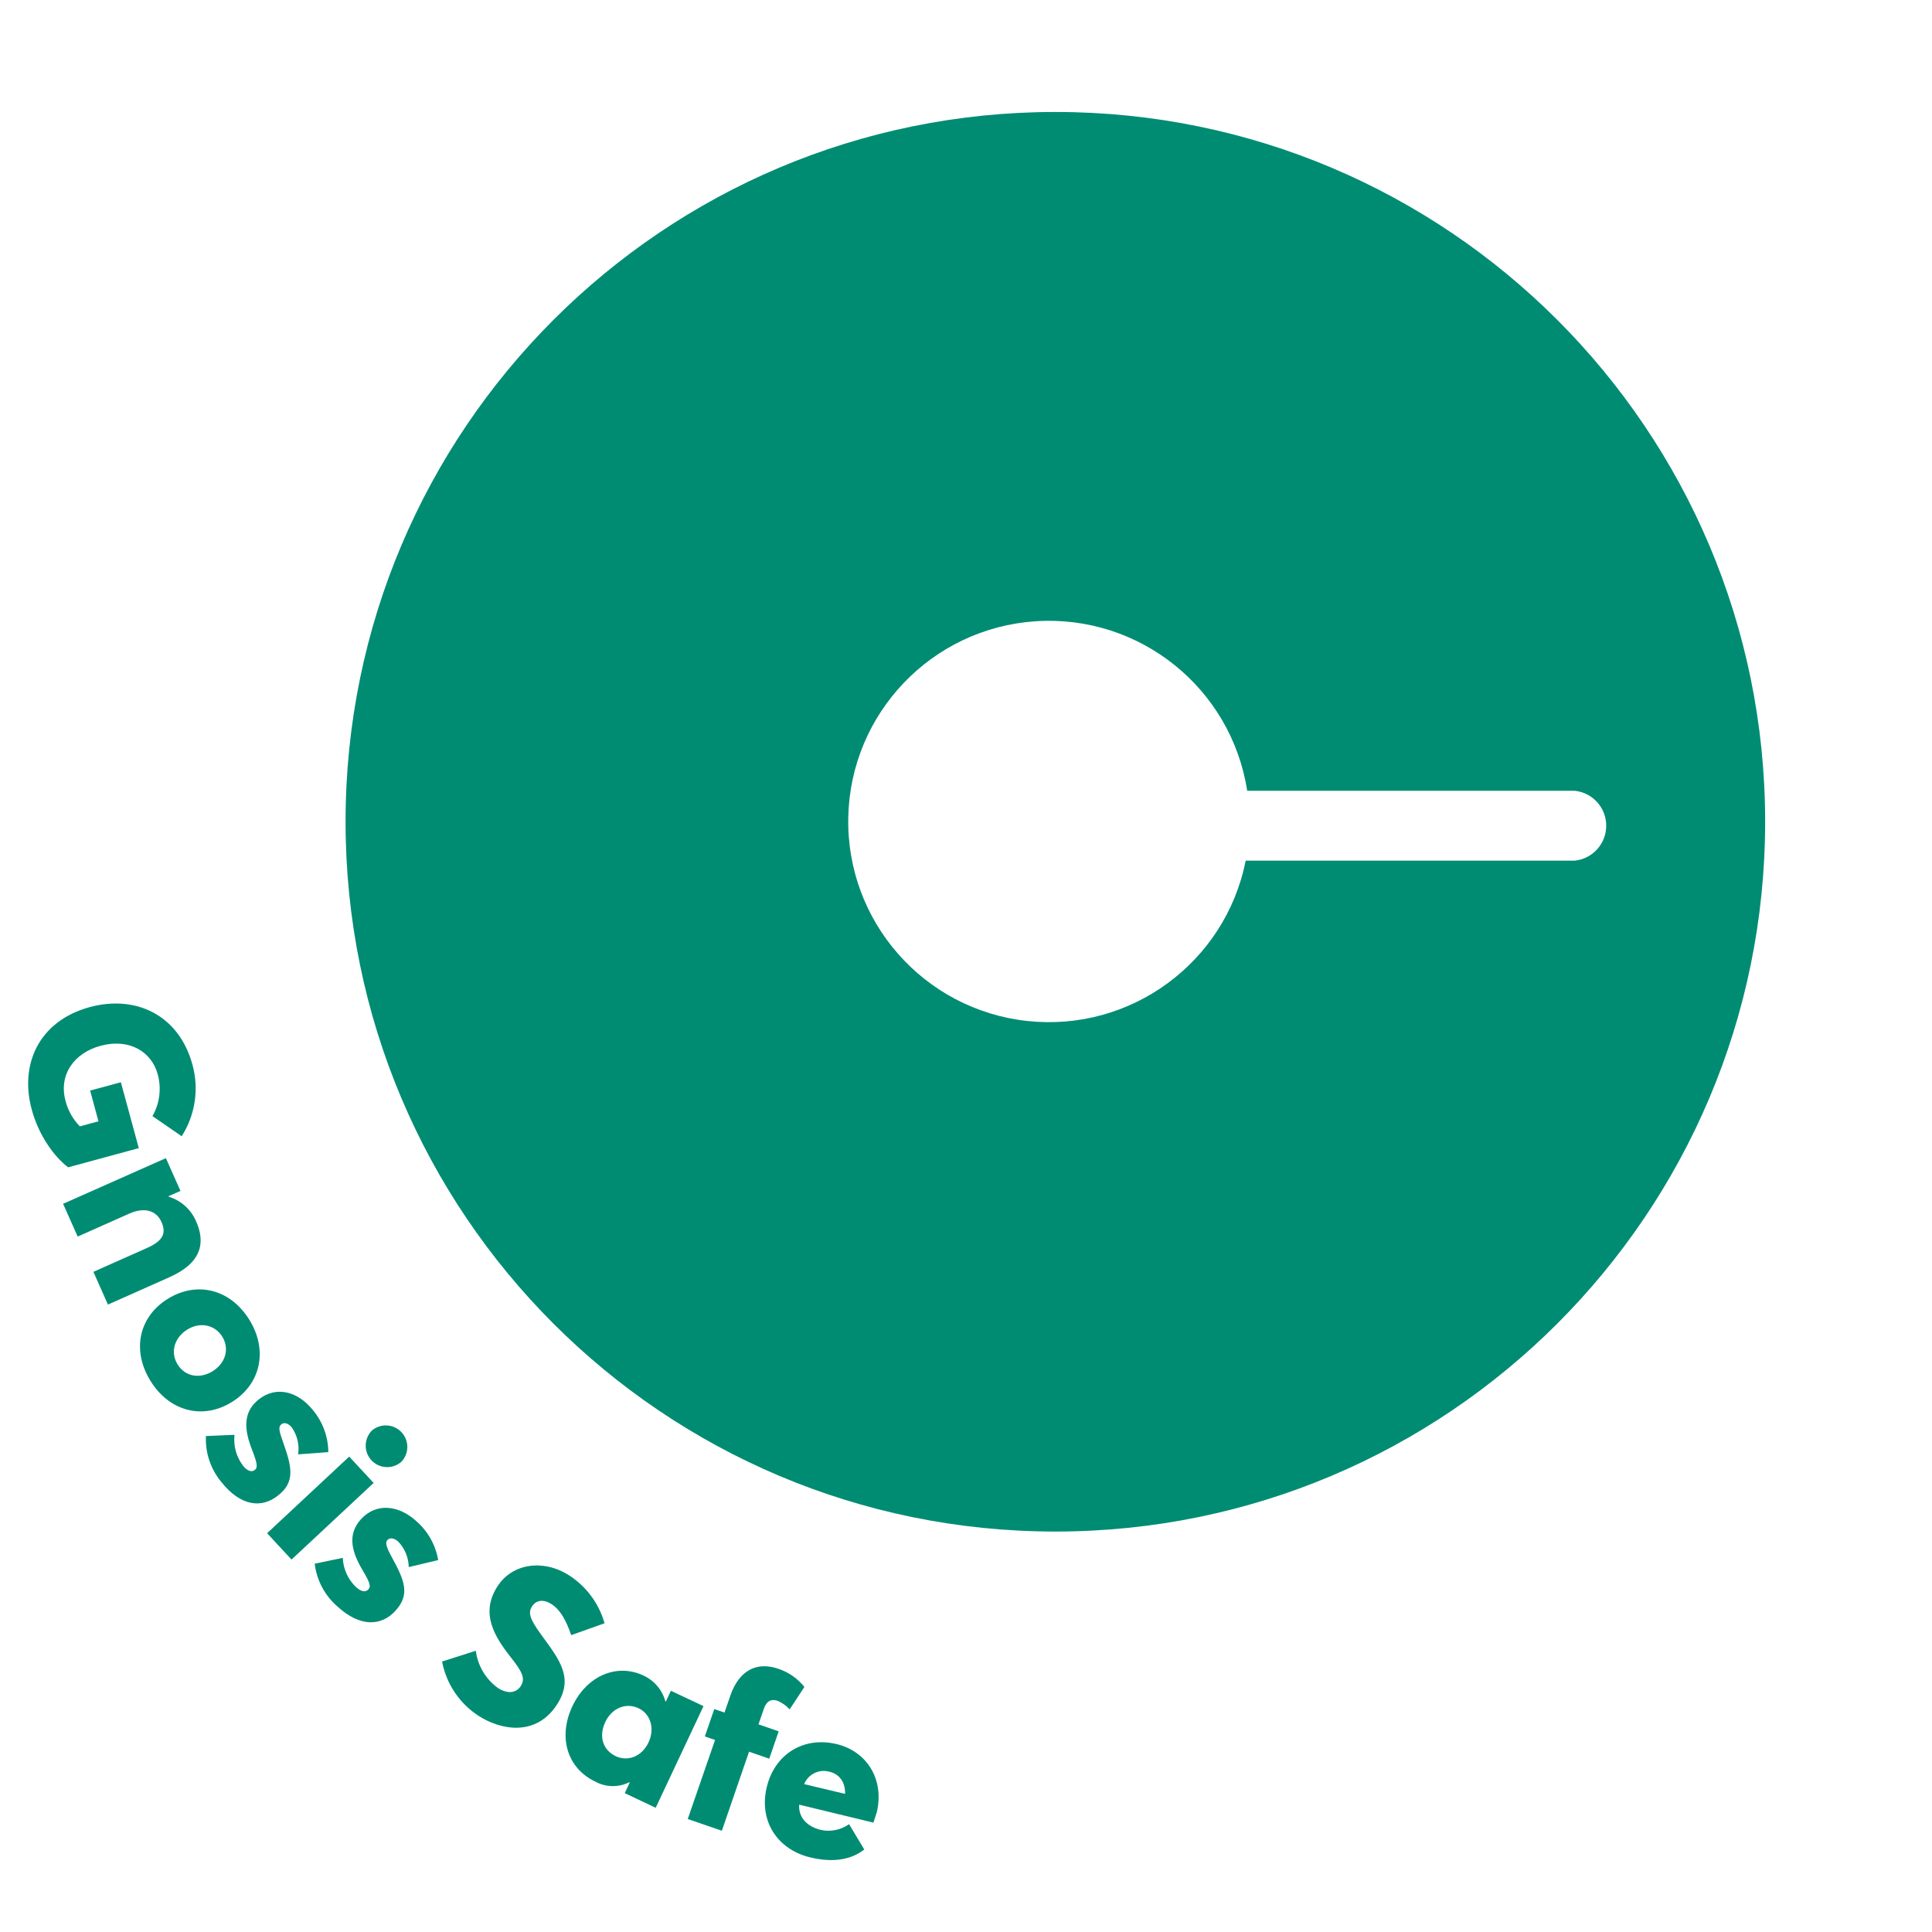
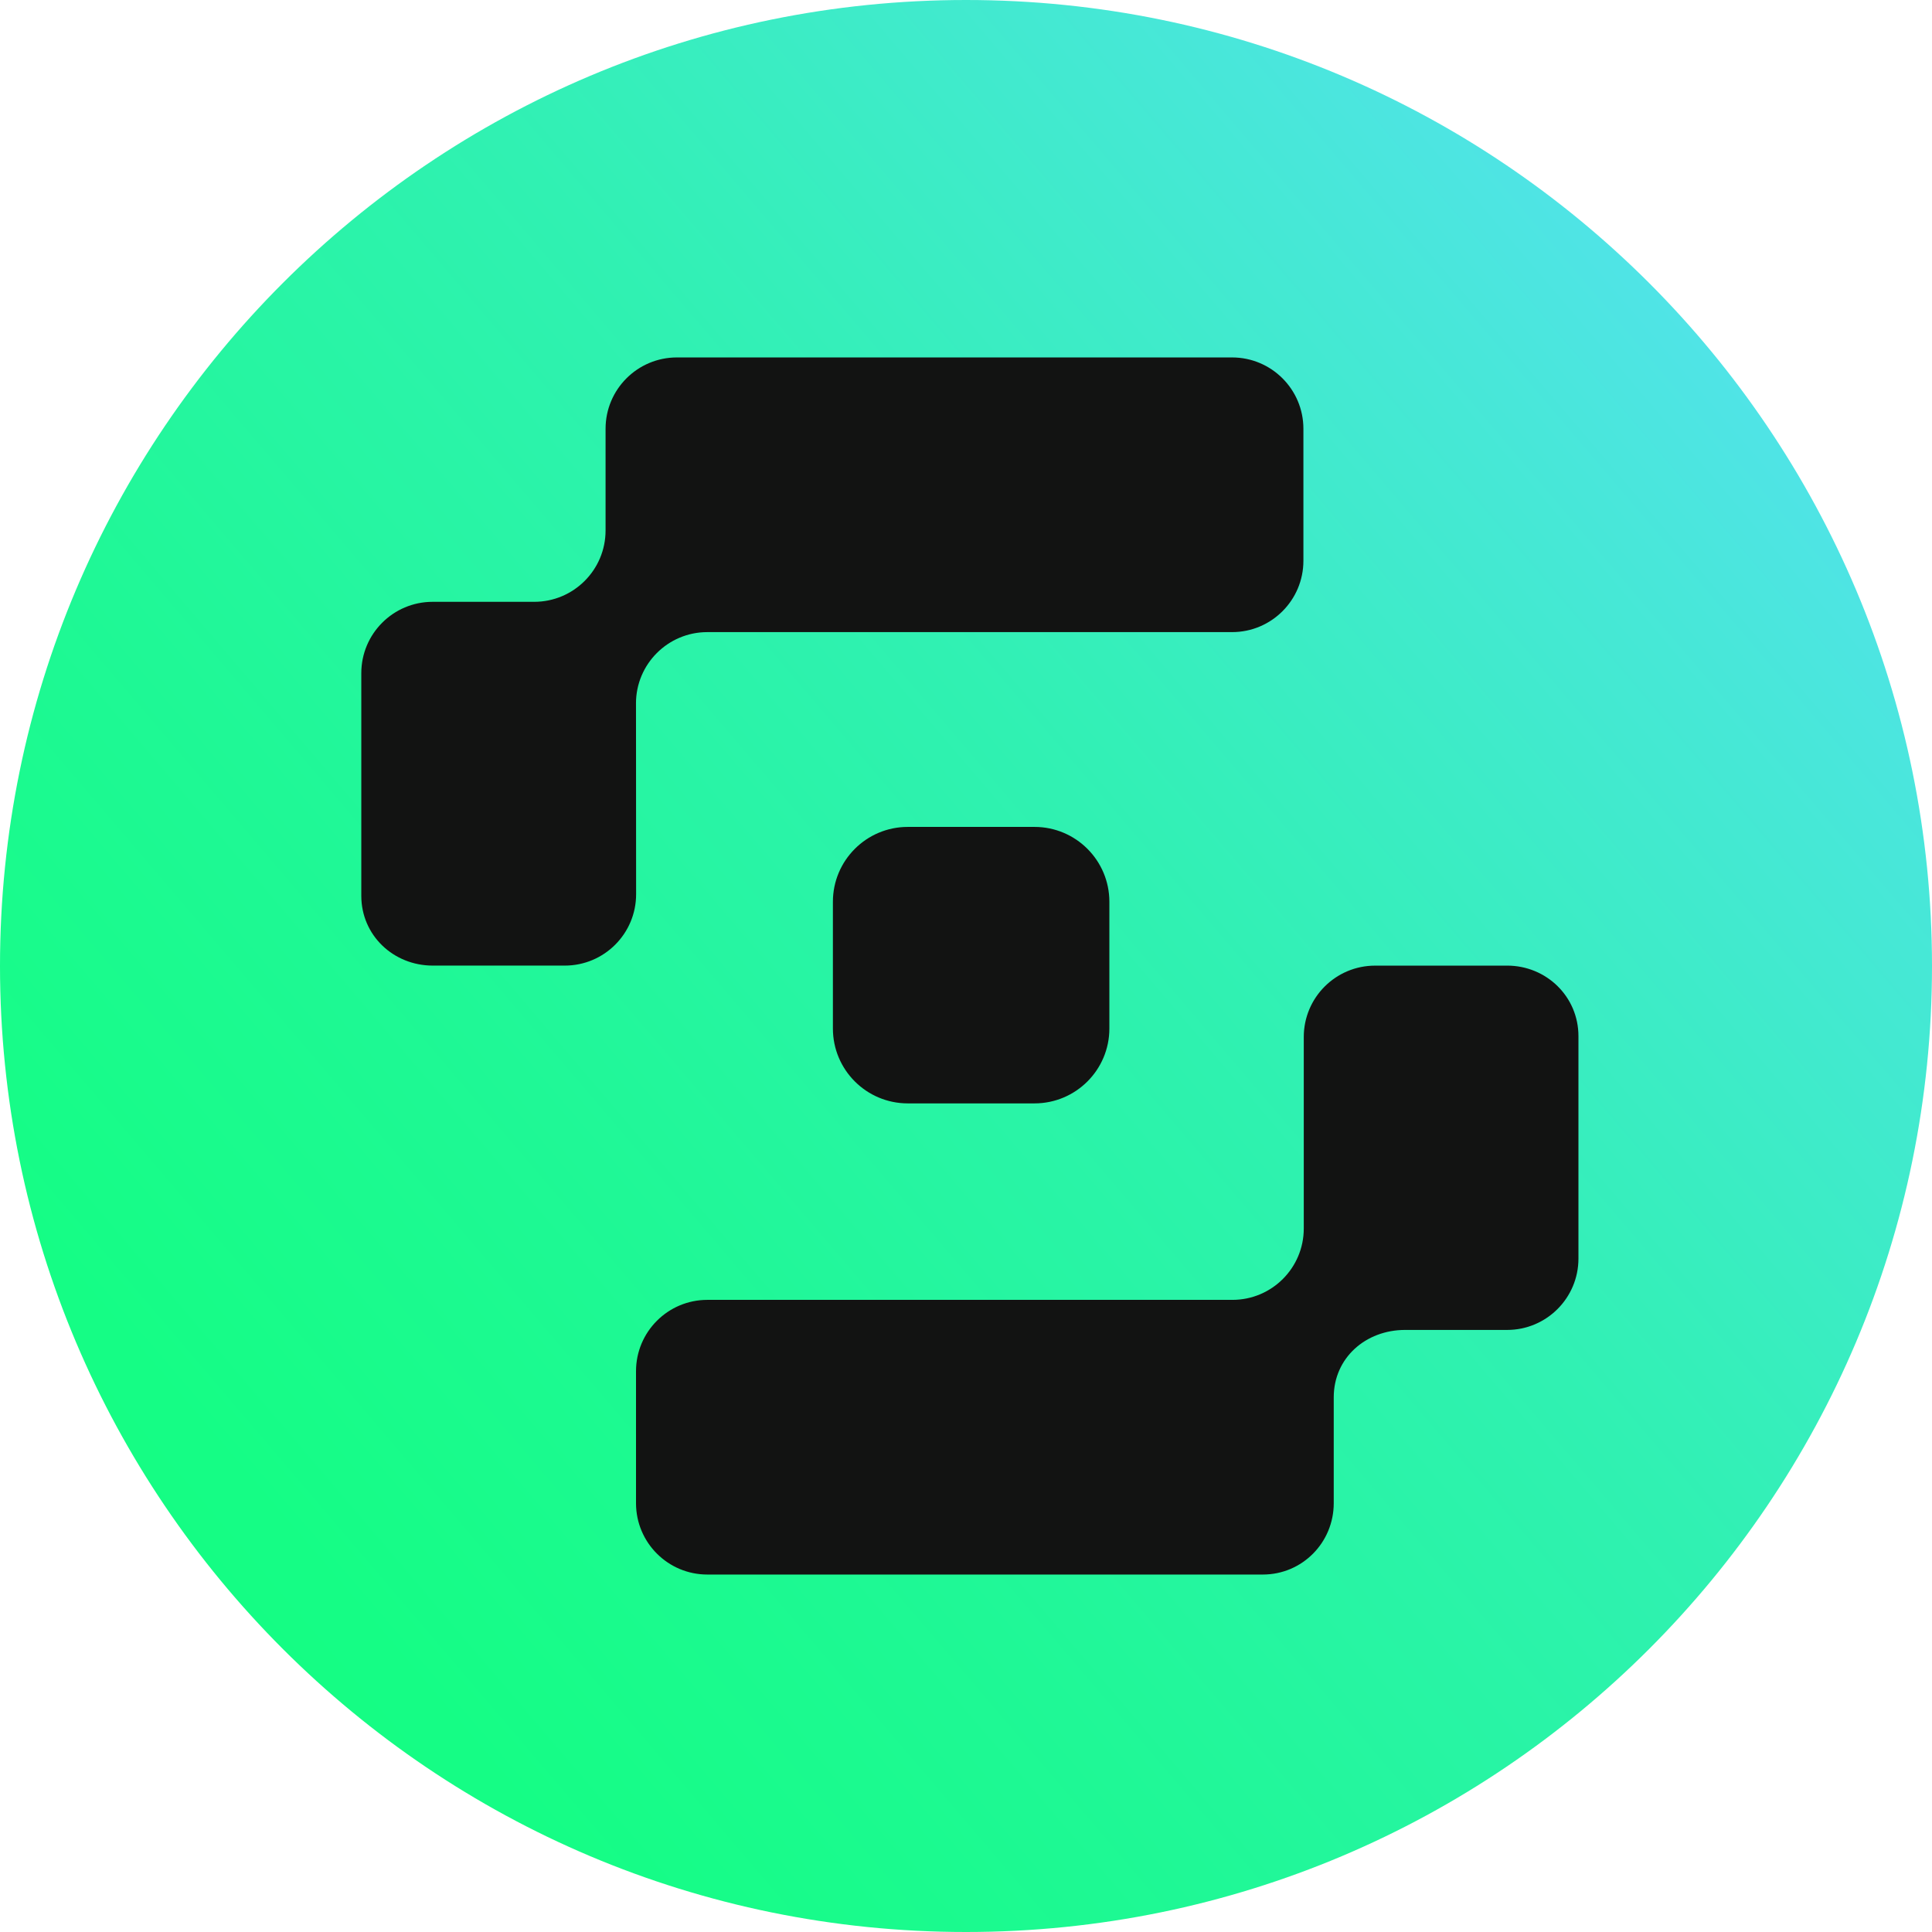
- <svg xmlns="http://www.w3.org/2000/svg" id="Layer_1" data-name="Layer 1" viewBox="0 0 440 440">
+ <svg xmlns="http://www.w3.org/2000/svg" id="Layer_2" viewBox="0 0 1000 1000">
  <defs>
-     <style>.cls-1{fill:#008c73;}</style>
+     <style>.cls-1{fill:none;}.cls-2{fill:url(#linear-gradient);}.cls-3{clip-path:url(#clippath);}.cls-4{fill:#121312;}</style>
+     <clipPath id="clippath">
+       <circle class="cls-1" cx="500" cy="500" r="500" />
+     </clipPath>
+     <linearGradient id="linear-gradient" x1="-14.94" y1="914.64" x2="1159.05" y2="-86.81" gradientUnits="userSpaceOnUse">
+       <stop offset="0" stop-color="#12ff80" />
+       <stop offset=".13" stop-color="#15fd85" />
+       <stop offset=".29" stop-color="#1ff896" />
+       <stop offset=".49" stop-color="#30f1b2" />
+       <stop offset=".69" stop-color="#48e7d9" />
+       <stop offset=".87" stop-color="#5fddff" />
+     </linearGradient>
  </defs>
-   <path class="cls-1" d="M240.39,25.5A161.65,161.65,0,1,0,402,187.14,161.64,161.64,0,0,0,240.39,25.5ZM358.7,196h-75a45.7,45.7,0,1,1,.34-15.9H358.7a8,8,0,0,1,0,15.9Z" />
-   <path class="cls-1" d="M20.44,229.36c10.4-2.82,20.29,1.7,23.4,13.15a20.25,20.25,0,0,1-2.46,16.26l-6.66-4.58a12.51,12.51,0,0,0,1.2-9.53c-1.38-5.1-6.42-8.28-13.08-6.47-5.8,1.58-9.57,6.45-7.91,12.55a12.87,12.87,0,0,0,3.25,5.78l4.24-1.15-1.89-7,7-1.89,4.08,15-16.09,4.37c-3.41-2.59-6.76-7.53-8.27-13.08C4.4,242.5,8.79,232.53,20.44,229.36Z" />
-   <path class="cls-1" d="M37.78,263.76l3.32,7.46-2.72,1.21,0,.1a9.92,9.92,0,0,1,6.28,5.62c2.15,4.83,1.33,9.43-6.08,12.73l-14,6.23-3.31-7.46,12.19-5.42c3.87-1.72,4.39-3.5,3.31-5.94s-3.68-3.52-7.32-1.9l-11.76,5.23-3.32-7.46Z" />
-   <path class="cls-1" d="M38.23,295.79c6.62-4.09,14.23-2.22,18.57,4.8,4.23,6.85,2.67,14.58-4,18.72s-14.27,2.06-18.5-4.78C29.92,307.5,31.65,299.85,38.23,295.79Zm10.19,16.5c3-1.87,3.88-5.17,2.2-7.88s-5.07-3.44-8-1.59-3.88,5.15-2.18,7.91S45.44,314.12,48.42,312.29Z" />
-   <path class="cls-1" d="M46.9,327.05l6.51-.28a9.8,9.8,0,0,0,1.91,7c1,1.27,2,1.57,2.71,1s.58-1.47-.62-4.58c-1.64-4.18-2.34-8.43,1.51-11.48,4.06-3.22,9-1.75,12.34,2.43a15.07,15.07,0,0,1,3.51,9.57l-6.87.51a8.55,8.55,0,0,0-1.45-6.13c-.58-.74-1.6-1.34-2.37-.72s-.49,1.58.41,4.14c2,5.63,2.76,9-1.17,12.08-3.74,3-8.55,2.44-12.9-3.06A15.23,15.23,0,0,1,46.9,327.05Z" />
-   <path class="cls-1" d="M79.53,331.73l5.56,6-18.7,17.45-5.56-6Zm5.24-6a4.9,4.9,0,0,1,6.67,7.15,4.89,4.89,0,0,1-6.67-7.15Z" />
-   <path class="cls-1" d="M71.67,356.12l6.39-1.33a9.82,9.82,0,0,0,3,6.64c1.2,1.1,2.2,1.24,2.84.54s.34-1.53-1.35-4.42c-2.28-3.86-3.65-7.94-.33-11.57,3.49-3.83,8.63-3.17,12.57.43a15.09,15.09,0,0,1,5,8.89l-6.7,1.59a8.57,8.57,0,0,0-2.41-5.81c-.7-.64-1.79-1.07-2.46-.34-.53.58-.23,1.64,1.07,4,2.86,5.24,4.15,8.4.76,12.11-3.21,3.52-8.05,3.77-13.22-1A15.28,15.28,0,0,1,71.67,356.12Z" />
-   <path class="cls-1" d="M100.68,378.4l7.68-2.45a12.45,12.45,0,0,0,5,8.45c2.46,1.6,4.31,1,5.21-.36,1.11-1.71.49-3.17-2.26-6.63-3.69-4.69-7-10-3-16.15,3.35-5.18,10.31-6.23,16.16-2.57a19.16,19.16,0,0,1,8.21,11l-7.59,2.7c-1.32-3.84-2.72-5.93-4.48-7.06s-3.49-1-4.46.54-.37,3,2.16,6.5c4.13,5.65,7.44,9.78,3.56,15.8-4.74,7.34-12.73,5.93-17.91,2.58A18.93,18.93,0,0,1,100.68,378.4Z" />
-   <path class="cls-1" d="M130.33,388.64c3.34-7.1,10.25-9.87,16.21-7.05a9.14,9.14,0,0,1,5,5.89h.12l1.13-2.42,7.43,3.5-10.89,23.15-7.05-3.33,1.13-2.41-.07-.09a8.34,8.34,0,0,1-7.75-.12C129.28,402.78,127,395.78,130.33,388.64Zm17.37,8.18c1.49-3.18.45-6.5-2.29-7.79s-6-.16-7.56,3.15-.53,6.4,2.41,7.79C142.91,401.21,146.14,400.13,147.7,396.82Z" />
-   <path class="cls-1" d="M162.85,396.26l-2.33-.79,2.15-6.24,2.33.8,1.31-3.81c2.06-6,6.19-7.83,11-6.15a12.81,12.81,0,0,1,5.89,4.12l-3.36,5.1a8.27,8.27,0,0,0-2.71-1.93c-1.39-.48-2.52-.09-3.18,1.84l-1.21,3.51,4.6,1.59-2.15,6.23-4.6-1.59-6.19,18-7.77-2.67Z" />
-   <path class="cls-1" d="M198.91,415.09,182,411c-.17,3,1.87,5,4.92,5.75a8.11,8.11,0,0,0,6.45-1.31l3.46,5.77c-2.7,2.1-6.61,3.16-12.26,1.81-7.54-1.8-11.79-8.3-9.95-16,1.8-7.53,8.37-11.61,15.9-9.82,7,1.68,10.92,8.15,9.16,15.53C199.46,413.44,199.08,414.59,198.91,415.09Zm-15.77-8.77,9.32,2.22c.07-2.56-1.19-4.48-3.58-5.05A4.82,4.82,0,0,0,183.14,406.32Z" />
+   <g id="Layer_1-2">
+     <g class="cls-3">
+       <rect class="cls-2" x="-48" y="-81.5" width="1050" height="1153" />
+     </g>
+     <g>
+       <path class="cls-4" d="M780.07,499.81h-68.31c-20.4,0-36.93,16.54-36.93,36.93v99.14c0,20.4-16.54,36.93-36.93,36.93H366.13c-20.4,0-36.93,16.54-36.93,36.93v68.31c0,20.4,16.54,36.93,36.93,36.93h287.5c20.4,0,36.71-16.54,36.71-36.93v-54.8c0-20.4,16.54-34.88,36.93-34.88h52.8c20.4,0,36.93-16.54,36.93-36.93v-115.14c0-20.4-16.54-36.5-36.93-36.5Z" />
+       <path class="cls-4" d="M329.18,364.11c0-20.4,16.54-36.93,36.93-36.93h271.6c20.4,0,36.93-16.54,36.93-36.93v-68.31c0-20.4-16.54-36.93-36.93-36.93H350.37c-20.4,0-36.93,16.54-36.93,36.93v52.63c0,20.4-16.54,36.93-36.93,36.93h-52.57c-20.4,0-36.93,16.54-36.93,36.93v115.26c0,20.4,16.6,36.1,37,36.1h68.31c20.4,0,36.93-16.54,36.93-36.93l-.06-98.74Z" />
+       <path class="cls-4" d="M469.85,428.01h65.62c21.38,0,38.74,17.36,38.74,38.74v65.62c0,21.38-17.36,38.74-38.74,38.74h-65.62c-21.38,0-38.74-17.36-38.74-38.74v-65.62c0-21.38,17.36-38.74,38.74-38.74Z" />
+     </g>
+   </g>
</svg>
